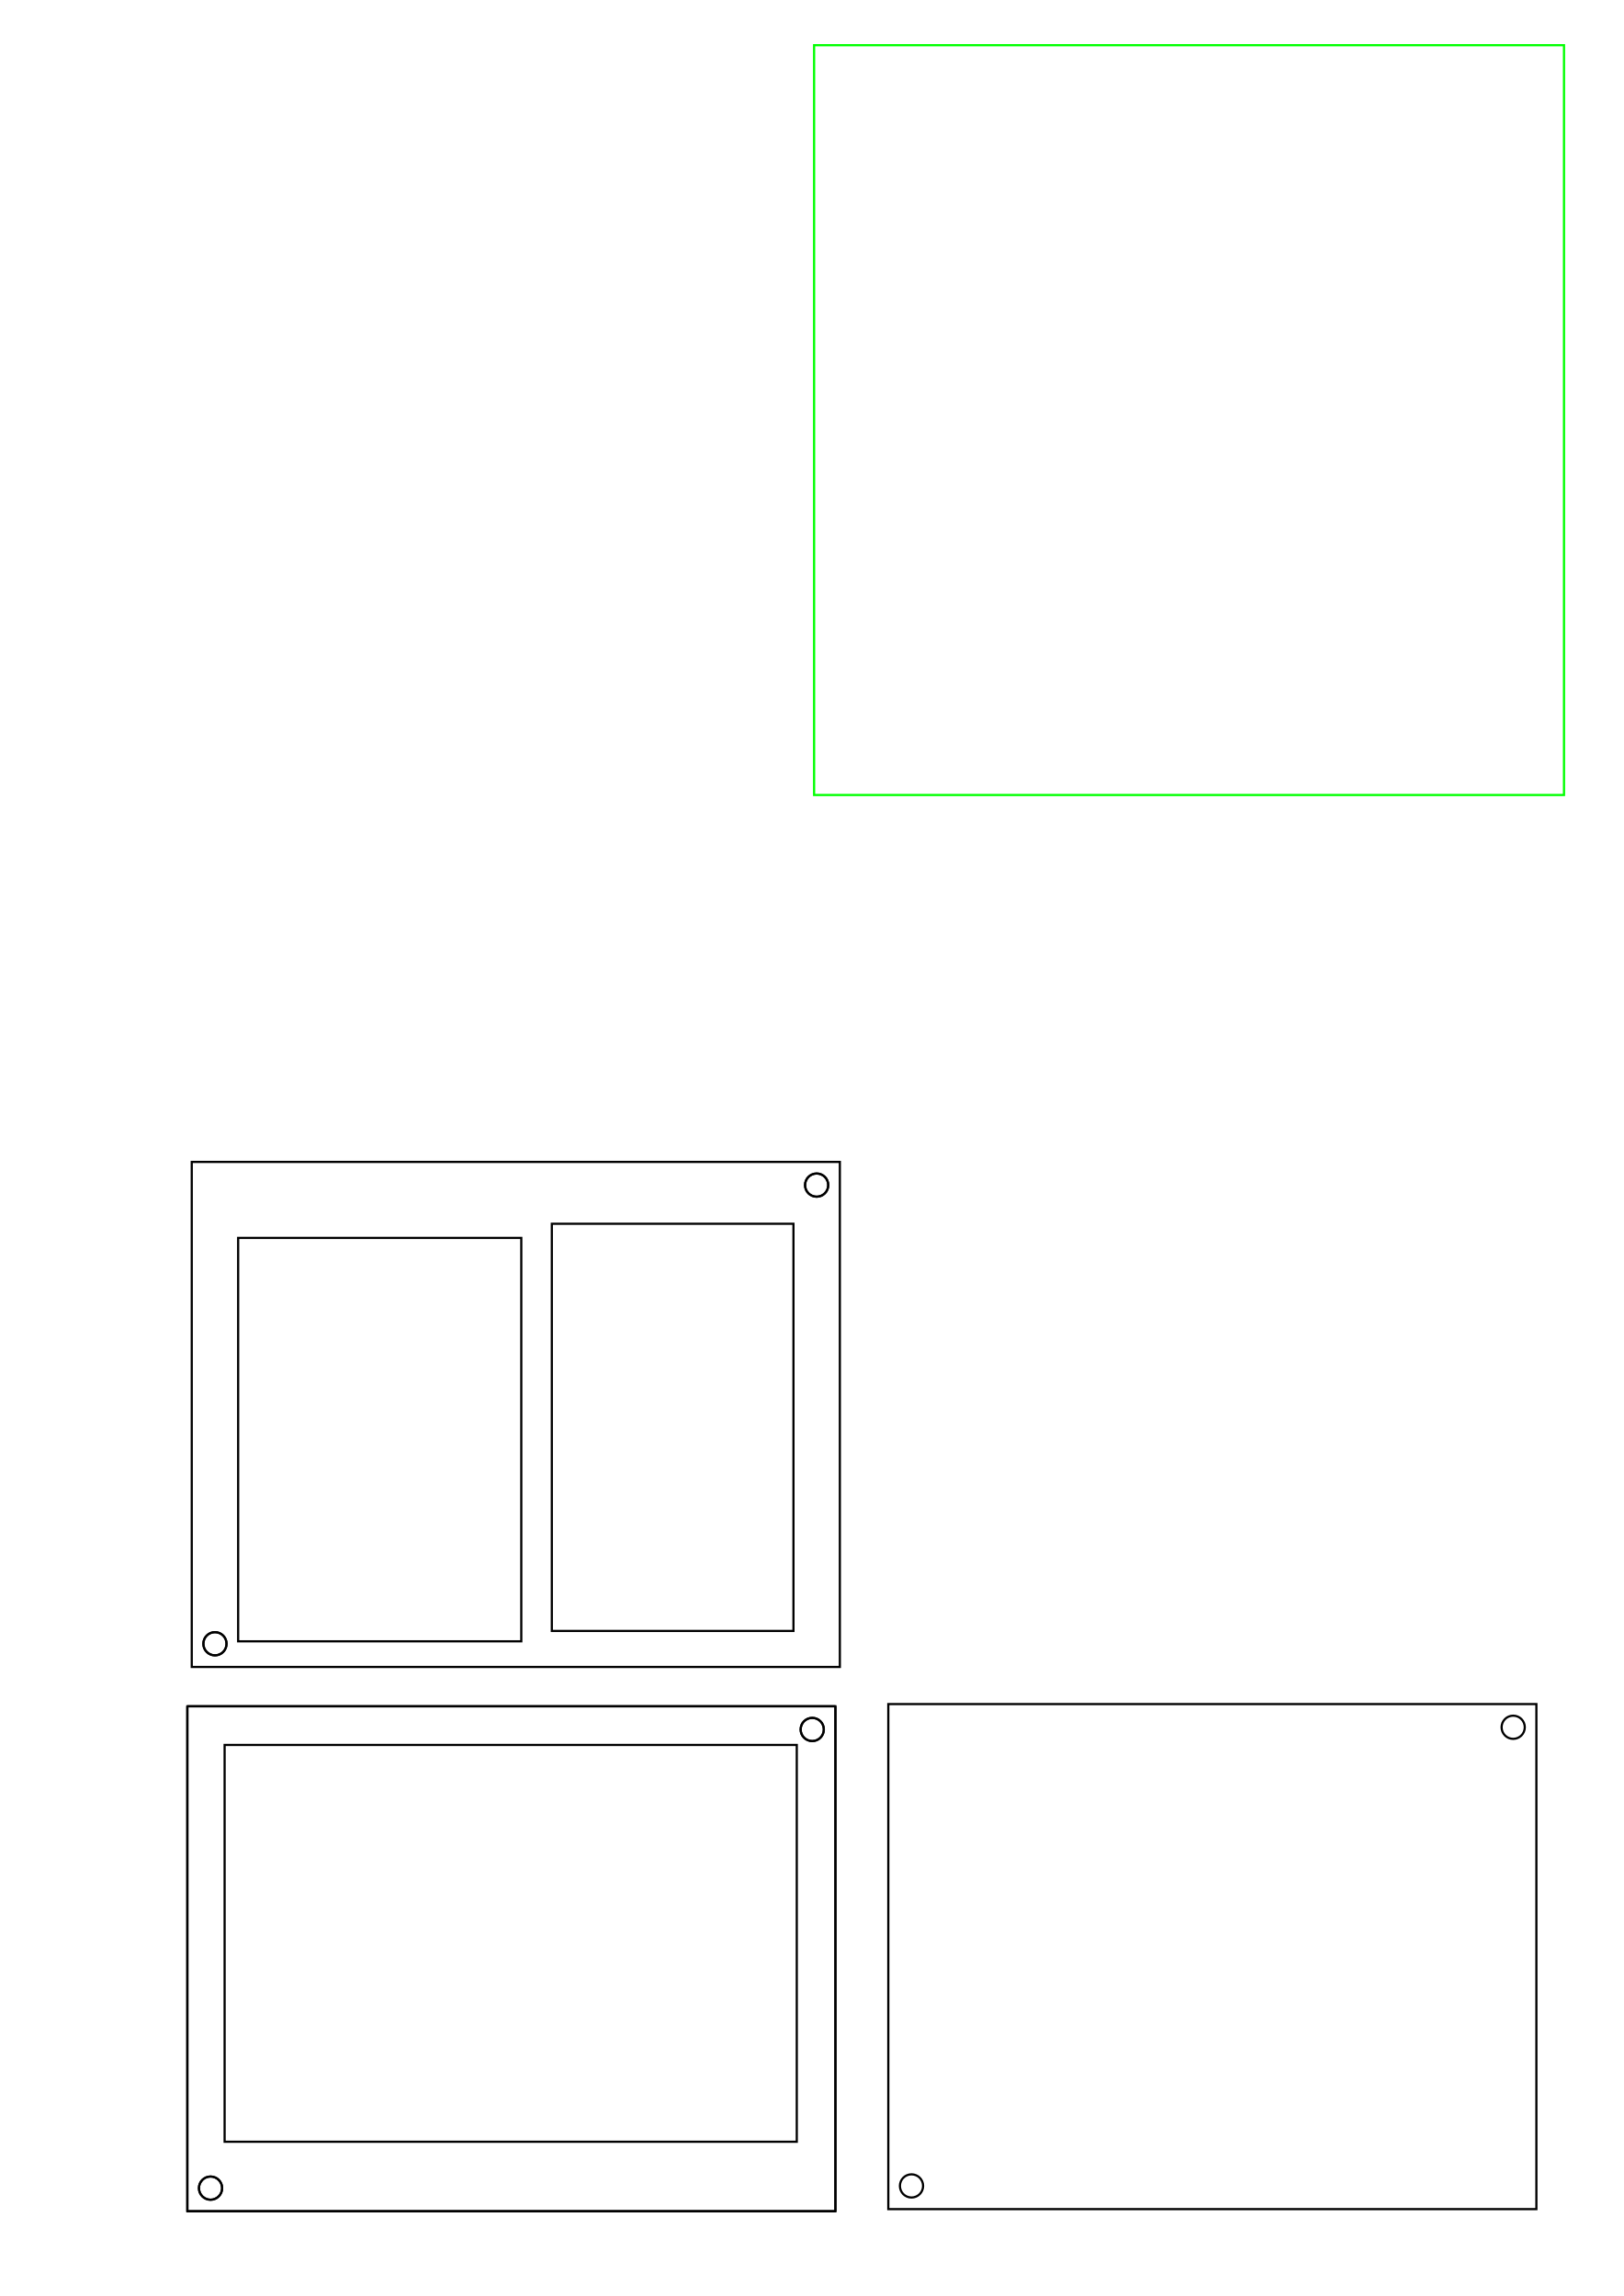
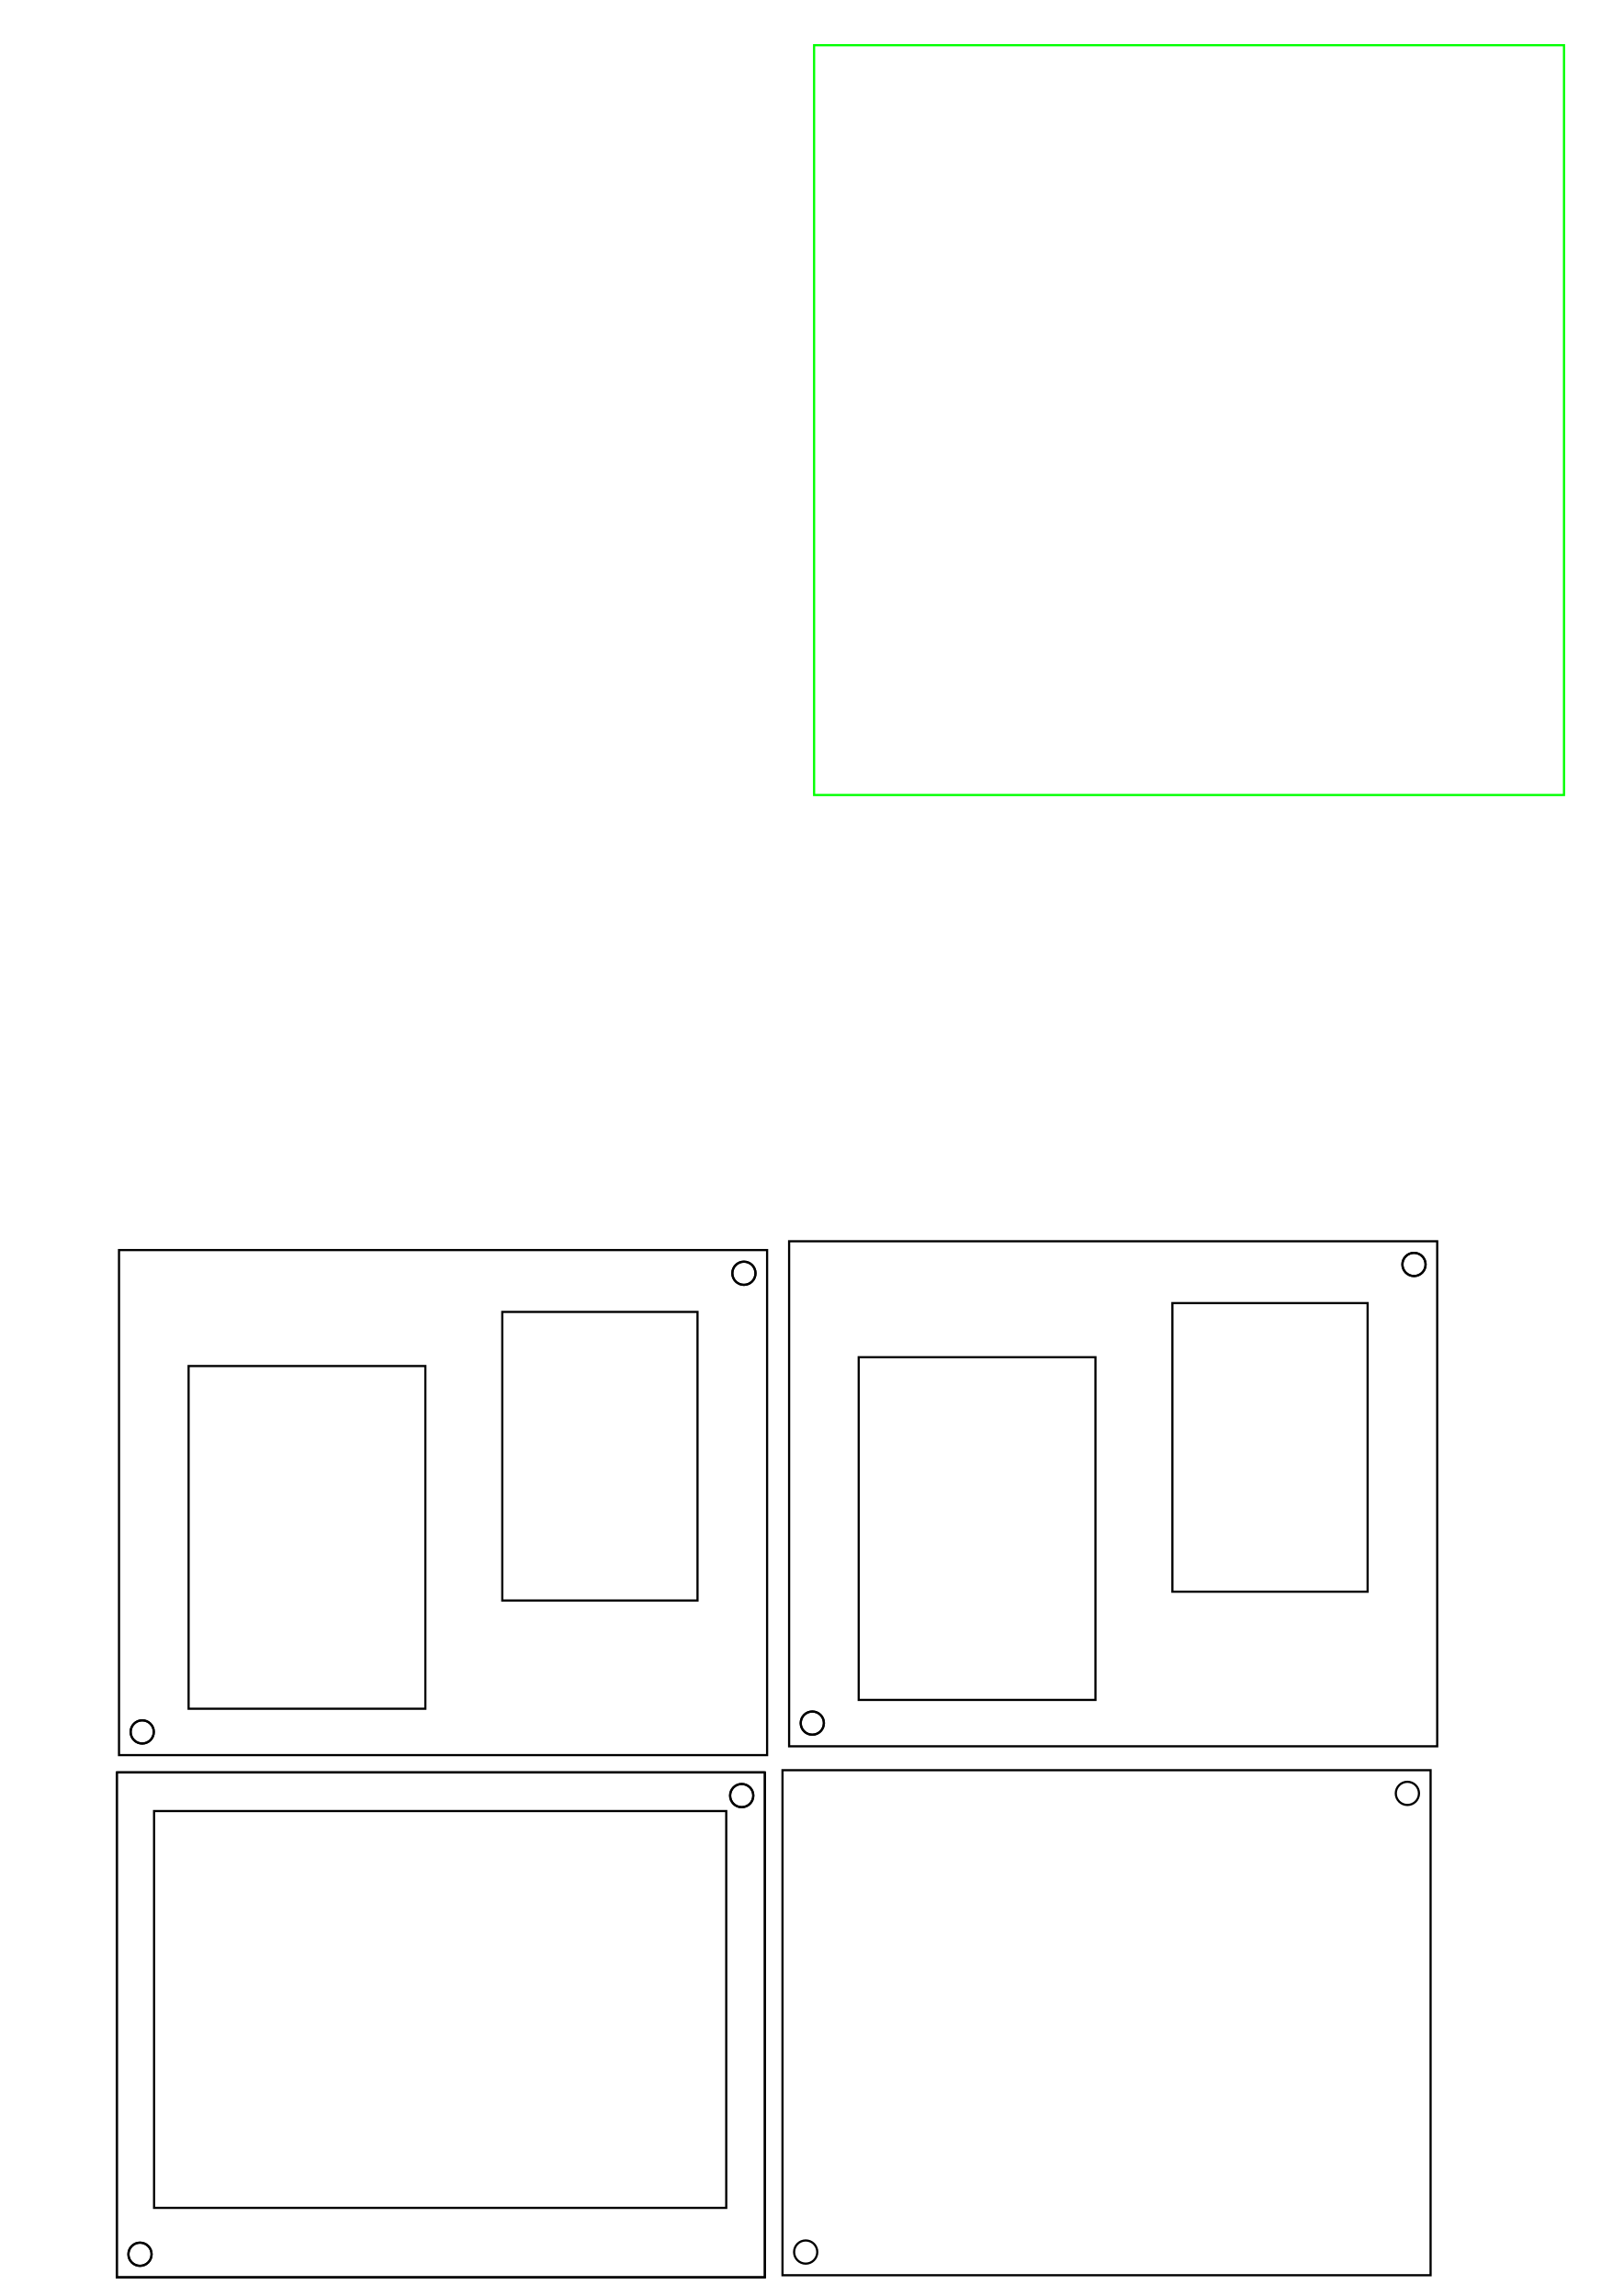
<svg xmlns="http://www.w3.org/2000/svg" width="210mm" height="297mm" viewBox="0 0 744.094 1052.362" id="svg2" version="1.1">
  <defs id="defs4">
    <marker orient="auto" id="DistanceX" style="overflow:visible" refX="0.0" refY="0.0">
      <path id="path3343" d="M 3,-3 L -3,3 M 0,-5 L  0,5" style="stroke:#000000; stroke-width:0.5" />
    </marker>
    <pattern id="Hatch" x="0" y="0" patternUnits="userSpaceOnUse" width="8" height="8">
      <path id="path3346" d="M8 4 l-4,4" stroke-width="0.25" stroke="#000000" linecap="square" />
      <path id="path3348" d="M6 2 l-4,4" stroke-width="0.25" stroke="#000000" linecap="square" />
      <path id="path3350" d="M4 0 l-4,4" stroke-width="0.25" stroke="#000000" linecap="square" />
    </pattern>
    <symbol id="*MODEL_SPACE" />
    <symbol id="*PAPER_SPACE" />
    <marker orient="auto" id="DistanceX-9" style="overflow:visible" refX="0.0" refY="0.0">
      <path id="path3390" d="M 3,-3 L -3,3 M 0,-5 L  0,5" style="stroke:#000000; stroke-width:0.5" />
    </marker>
    <pattern id="Hatch-1" x="0" y="0" patternUnits="userSpaceOnUse" width="8" height="8">
      <path id="path3393" d="M8 4 l-4,4" stroke-width="0.25" stroke="#000000" linecap="square" />
      <path id="path3395" d="M6 2 l-4,4" stroke-width="0.25" stroke="#000000" linecap="square" />
      <path id="path3397" d="M4 0 l-4,4" stroke-width="0.25" stroke="#000000" linecap="square" />
    </pattern>
    <symbol id="*MODEL_SPACE-8" />
    <symbol id="*PAPER_SPACE-4" />
    <marker orient="auto" id="DistanceX-1" style="overflow:visible" refX="0.0" refY="0.0">
      <path id="path3438" d="M 3,-3 L -3,3 M 0,-5 L  0,5" style="stroke:#000000; stroke-width:0.5" />
    </marker>
    <pattern id="Hatch-6" x="0" y="0" patternUnits="userSpaceOnUse" width="8" height="8">
      <path id="path3441" d="M8 4 l-4,4" stroke-width="0.25" stroke="#000000" linecap="square" />
      <path id="path3443" d="M6 2 l-4,4" stroke-width="0.25" stroke="#000000" linecap="square" />
      <path id="path3445" d="M4 0 l-4,4" stroke-width="0.25" stroke="#000000" linecap="square" />
    </pattern>
    <symbol id="*MODEL_SPACE-5" />
    <symbol id="*PAPER_SPACE-3" />
    <marker orient="auto" id="DistanceX-19" style="overflow:visible" refX="0.0" refY="0.0">
      <path id="path3480" d="M 3,-3 L -3,3 M 0,-5 L  0,5" style="stroke:#000000; stroke-width:0.5" />
    </marker>
    <pattern id="Hatch-67" x="0" y="0" patternUnits="userSpaceOnUse" width="8" height="8">
      <path id="path3483" d="M8 4 l-4,4" stroke-width="0.25" stroke="#000000" linecap="square" />
      <path id="path3485" d="M6 2 l-4,4" stroke-width="0.25" stroke="#000000" linecap="square" />
      <path id="path3487" d="M4 0 l-4,4" stroke-width="0.25" stroke="#000000" linecap="square" />
    </pattern>
    <symbol id="*MODEL_SPACE-1" />
    <symbol id="*PAPER_SPACE-6" />
    <marker orient="auto" id="DistanceX-2" style="overflow:visible" refX="0.0" refY="0.0">
      <path id="path3543" d="M 3,-3 L -3,3 M 0,-5 L  0,5" style="stroke:#000000; stroke-width:0.5" />
    </marker>
    <pattern id="Hatch-2" x="0" y="0" patternUnits="userSpaceOnUse" width="8" height="8">
      <path id="path3546" d="M8 4 l-4,4" stroke-width="0.25" stroke="#000000" linecap="square" />
      <path id="path3548" d="M6 2 l-4,4" stroke-width="0.25" stroke="#000000" linecap="square" />
      <path id="path3550" d="M4 0 l-4,4" stroke-width="0.25" stroke="#000000" linecap="square" />
    </pattern>
    <symbol id="*MODEL_SPACE-18" />
    <symbol id="*PAPER_SPACE-2" />
    <marker orient="auto" id="DistanceX-14" style="overflow:visible" refX="0.0" refY="0.0">
      <path id="path3597" d="M 3,-3 L -3,3 M 0,-5 L  0,5" style="stroke:#000000; stroke-width:0.5" />
    </marker>
    <pattern id="Hatch-61" x="0" y="0" patternUnits="userSpaceOnUse" width="8" height="8">
      <path id="path3600" d="M8 4 l-4,4" stroke-width="0.25" stroke="#000000" linecap="square" />
      <path id="path3602" d="M6 2 l-4,4" stroke-width="0.25" stroke="#000000" linecap="square" />
      <path id="path3604" d="M4 0 l-4,4" stroke-width="0.25" stroke="#000000" linecap="square" />
    </pattern>
    <symbol id="*MODEL_SPACE-0" />
    <symbol id="*PAPER_SPACE-1" />
+     <marker orient="auto" id="DistanceX-0" style="overflow:visible" refX="0.0" refY="0.0">
+       <path id="path3663" d="M 3,-3 L -3,3 M 0,-5 L  0,5" style="stroke:#000000; stroke-width:0.5" />
+     </marker>
+     <pattern id="Hatch-0" x="0" y="0" patternUnits="userSpaceOnUse" width="8" height="8">
+       <path id="path3666" d="M8 4 l-4,4" stroke-width="0.25" stroke="#000000" linecap="square" />
+       <path id="path3668" d="M6 2 l-4,4" stroke-width="0.25" stroke="#000000" linecap="square" />
+       <path id="path3670" d="M4 0 l-4,4" stroke-width="0.25" stroke="#000000" linecap="square" />
+     </pattern>
+     <symbol id="*MODEL_SPACE-9" />
+     <symbol id="*PAPER_SPACE-13" />
+     <marker orient="auto" id="DistanceX-18" style="overflow:visible" refX="0.0" refY="0.0">
+       <path id="path3705" d="M 3,-3 L -3,3 M 0,-5 L  0,5" style="stroke:#000000; stroke-width:0.5" />
+     </marker>
+     <pattern id="Hatch-5" x="0" y="0" patternUnits="userSpaceOnUse" width="8" height="8">
+       <path id="path3708" d="M8 4 l-4,4" stroke-width="0.25" stroke="#000000" linecap="square" />
+       <path id="path3710" d="M6 2 l-4,4" stroke-width="0.25" stroke="#000000" linecap="square" />
+       <path id="path3712" d="M4 0 l-4,4" stroke-width="0.25" stroke="#000000" linecap="square" />
+     </pattern>
+     <symbol id="*MODEL_SPACE-50" />
+     <symbol id="*PAPER_SPACE-66" />
+     <marker orient="auto" id="DistanceX-01" style="overflow:visible" refX="0.0" refY="0.0">
+       <path id="path3771" d="M 3,-3 L -3,3 M 0,-5 L  0,5" style="stroke:#000000; stroke-width:0.5" />
+     </marker>
+     <pattern id="Hatch-4" x="0" y="0" patternUnits="userSpaceOnUse" width="8" height="8">
+       <path id="path3774" d="M8 4 l-4,4" stroke-width="0.25" stroke="#000000" linecap="square" />
+       <path id="path3776" d="M6 2 l-4,4" stroke-width="0.25" stroke="#000000" linecap="square" />
+       <path id="path3778" d="M4 0 l-4,4" stroke-width="0.25" stroke="#000000" linecap="square" />
+     </pattern>
+     <symbol id="*MODEL_SPACE-2" />
+     <symbol id="*PAPER_SPACE-45" />
  </defs>
  <g id="layer1">
    <g id="g3376" transform="translate(101.2825,253.0433)">
      <g id="g3354" />
      <g id="g3356">
        <path id="path3362" d="m 271.792,-232.324 343.663,0 0,343.663 -343.663,0 0,-343.663 0,0 z" style="fill:none;stroke:#00ff00" />
        <g id="g3401" transform="translate(121.5746,-393.0433)">
-           <g id="g3449" transform="translate(201.9433,82.46211)">
-             <path id="path3451" d="m 279.283,1070.079 -297,0 0,-231.484 297,0 0,231.484 z" style="fill:none;stroke:#000000" />
-             <path id="path3453" d="m -1.772,1059.449 a 5.315,5.315 0 1 0 -10.63,0 5.315,5.315 0 1 0 10.63,0 z" style="fill:none;stroke:#000000" />
-             <path id="path3455" d="m 273.969,849.224 a 5.315,5.315 0 1 0 -10.63,0 5.315,5.315 0 1 0 10.63,0 z" style="fill:none;stroke:#000000" />
+           <g id="g3674" transform="translate(153.456,112.7667)">
+             <path id="path3676" d="m 279.283,1070.079 -297,0 0,-231.484 297,0 0,231.484 z" style="fill:none;stroke:#000000" />
+             <path id="path3678" d="m -1.772,1059.449 a 5.315,5.315 0 1 0 -10.63,0 5.315,5.315 0 1 0 10.63,0 z" style="fill:none;stroke:#000000" />
+             <path id="path3680" d="m 273.969,849.224 a 5.315,5.315 0 1 0 -10.63,0 5.315,5.315 0 1 0 10.63,0 z" style="fill:none;stroke:#000000" />
          </g>
-           <g id="g3554" transform="translate(13.51855,-264.061)">
-             <path id="path3556" d="m 148.5,1168.104 -297,0 0,-231.484 297,0 0,231.484 z" style="fill:none;stroke:#000000" />
-             <path id="path3558" d="m 2.516,1156.352 -129.756,0 0,-184.901 129.756,0 0,184.901 z" style="fill:none;stroke:#000000" />
-             <path id="path3560" d="m 127.24,1151.596 -110.728,0 0,-186.629 110.728,0 0,186.629 z" style="fill:none;stroke:#000000" />
-             <path id="path3562" d="m 143.185,947.25 a 5.315,5.315 0 1 0 -10.63,0 5.315,5.315 0 1 0 10.63,0 z" style="fill:none;stroke:#000000" />
-             <path id="path3564" d="m 143.185,947.25 a 5.315,5.315 0 1 0 -10.63,0 5.315,5.315 0 1 0 10.63,0 z" style="fill:none;stroke:#000000" />
-             <path id="path3566" d="m -132.555,1157.474 a 5.315,5.315 0 1 0 -10.63,0 5.315,5.315 0 1 0 10.63,0 z" style="fill:none;stroke:#000000" />
-             <path id="path3568" d="m -132.555,1157.474 a 5.315,5.315 0 1 0 -10.63,0 5.315,5.315 0 1 0 10.63,0 z" style="fill:none;stroke:#000000" />
+           <g id="g3716" transform="translate(109.9568,-82.27437)">
+             <path id="path3718" d="m 17.717,1034.646 0,231.484 -297,0 0,-231.484 297,0 z" style="fill:none;stroke:#000000" />
+             <path id="path3720" d="m 17.717,1034.646 -297,0" style="fill:none;stroke:#000000" />
+             <path id="path3722" d="m -279.283,1034.646 0,231.484" style="fill:none;stroke:#000000" />
+             <path id="path3724" d="m -279.283,1266.13 297,0" style="fill:none;stroke:#000000" />
+             <path id="path3726" d="m 17.717,1266.13 0,-231.484" style="fill:none;stroke:#000000" />
+             <path id="path3728" d="m -263.339,1255.5 a 5.315,5.315 0 1 0 -10.63,0 5.315,5.315 0 1 0 10.63,0 z" style="fill:none;stroke:#000000" />
+             <path id="path3730" d="m 12.402,1045.276 a 5.315,5.315 0 1 0 -10.63,0 5.315,5.315 0 1 0 10.63,0 z" style="fill:none;stroke:#000000" />
+             <path id="path3732" d="m 12.402,1045.276 a 5.315,5.315 0 1 0 -10.63,0 5.315,5.315 0 1 0 10.63,0 z" style="fill:none;stroke:#000000" />
+             <path id="path3734" d="m -263.339,1255.5 a 5.315,5.315 0 1 0 -10.63,0 5.315,5.315 0 1 0 10.63,0 z" style="fill:none;stroke:#000000" />
+             <path id="path3736" d="m -279.283,1266.13 297,0" style="fill:none;stroke:#000000" />
+             <path id="path3738" d="m -262.205,1052.362 262.205,0 0,181.878 -262.205,0 0,-181.878 z" style="fill:none;stroke:#000000" />
          </g>
-           <g id="g3608" transform="translate(142.2817,-112.5789)">
-             <path id="path3610" d="m 17.717,1034.646 0,231.484 -297,0 0,-231.484 297,0 z" style="fill:none;stroke:#000000" />
-             <path id="path3612" d="m 17.717,1034.646 -297,0" style="fill:none;stroke:#000000" />
-             <path id="path3614" d="m -279.283,1034.646 0,231.484" style="fill:none;stroke:#000000" />
-             <path id="path3616" d="m -279.283,1266.13 297,0" style="fill:none;stroke:#000000" />
-             <path id="path3618" d="m 17.717,1266.13 0,-231.484" style="fill:none;stroke:#000000" />
-             <path id="path3620" d="m -263.339,1255.5 a 5.315,5.315 0 1 0 -10.63,0 5.315,5.315 0 1 0 10.63,0 z" style="fill:none;stroke:#000000" />
-             <path id="path3622" d="m 12.402,1045.276 a 5.315,5.315 0 1 0 -10.63,0 5.315,5.315 0 1 0 10.63,0 z" style="fill:none;stroke:#000000" />
-             <path id="path3624" d="m 12.402,1045.276 a 5.315,5.315 0 1 0 -10.63,0 5.315,5.315 0 1 0 10.63,0 z" style="fill:none;stroke:#000000" />
-             <path id="path3626" d="m -263.339,1255.5 a 5.315,5.315 0 1 0 -10.63,0 5.315,5.315 0 1 0 10.63,0 z" style="fill:none;stroke:#000000" />
-             <path id="path3628" d="m -279.283,1266.13 297,0" style="fill:none;stroke:#000000" />
-             <path id="path3630" d="m -262.205,1052.362 262.205,0 0,181.878 -262.205,0 0,-181.878 z" style="fill:none;stroke:#000000" />
+           <g id="g3782" transform="translate(-19.81648,-223.6549)">
+             <path id="path3784" d="m 148.5,1168.104 -297,0 0,-231.484 297,0 0,231.484 z" style="fill:none;stroke:#000000" />
+             <path id="path3786" d="m 143.185,947.25 a 5.315,5.315 0 1 0 -10.63,0 5.315,5.315 0 1 0 10.63,0 z" style="fill:none;stroke:#000000" />
+             <path id="path3788" d="m 143.185,947.25 a 5.315,5.315 0 1 0 -10.63,0 5.315,5.315 0 1 0 10.63,0 z" style="fill:none;stroke:#000000" />
+             <path id="path3790" d="m -132.555,1157.474 a 5.315,5.315 0 1 0 -10.63,0 5.315,5.315 0 1 0 10.63,0 z" style="fill:none;stroke:#000000" />
+             <path id="path3792" d="m -132.555,1157.474 a 5.315,5.315 0 1 0 -10.63,0 5.315,5.315 0 1 0 10.63,0 z" style="fill:none;stroke:#000000" />
+             <path id="path3794" d="m -8.114,989.77 -108.496,0 0,157.075 108.496,0 0,-157.075 z" style="fill:none;stroke:#000000" />
+             <path id="path3796" d="m 116.61,964.967 -89.469,0 0,132.272 89.469,0 0,-132.272 z" style="fill:none;stroke:#000000" />
+           </g>
+           <g id="g3782-8" transform="translate(287.2699,-227.6955)">
+             <path id="path3784-9" d="m 148.5,1168.104 -297,0 0,-231.484 297,0 0,231.484 z" style="fill:none;stroke:#000000" />
+             <path id="path3786-0" d="m 143.185,947.25 a 5.315,5.315 0 1 0 -10.63,0 5.315,5.315 0 1 0 10.63,0 z" style="fill:none;stroke:#000000" />
+             <path id="path3788-6" d="m 143.185,947.25 a 5.315,5.315 0 1 0 -10.63,0 5.315,5.315 0 1 0 10.63,0 z" style="fill:none;stroke:#000000" />
+             <path id="path3790-0" d="m -132.555,1157.474 a 5.315,5.315 0 1 0 -10.63,0 5.315,5.315 0 1 0 10.63,0 z" style="fill:none;stroke:#000000" />
+             <path id="path3792-2" d="m -132.555,1157.474 a 5.315,5.315 0 1 0 -10.63,0 5.315,5.315 0 1 0 10.63,0 z" style="fill:none;stroke:#000000" />
+             <path id="path3794-3" d="m -8.114,989.77 -108.496,0 0,157.075 108.496,0 0,-157.075 z" style="fill:none;stroke:#000000" />
+             <path id="path3796-1" d="m 116.61,964.967 -89.469,0 0,132.272 89.469,0 0,-132.272 z" style="fill:none;stroke:#000000" />
          </g>
        </g>
      </g>
    </g>
  </g>
</svg>
